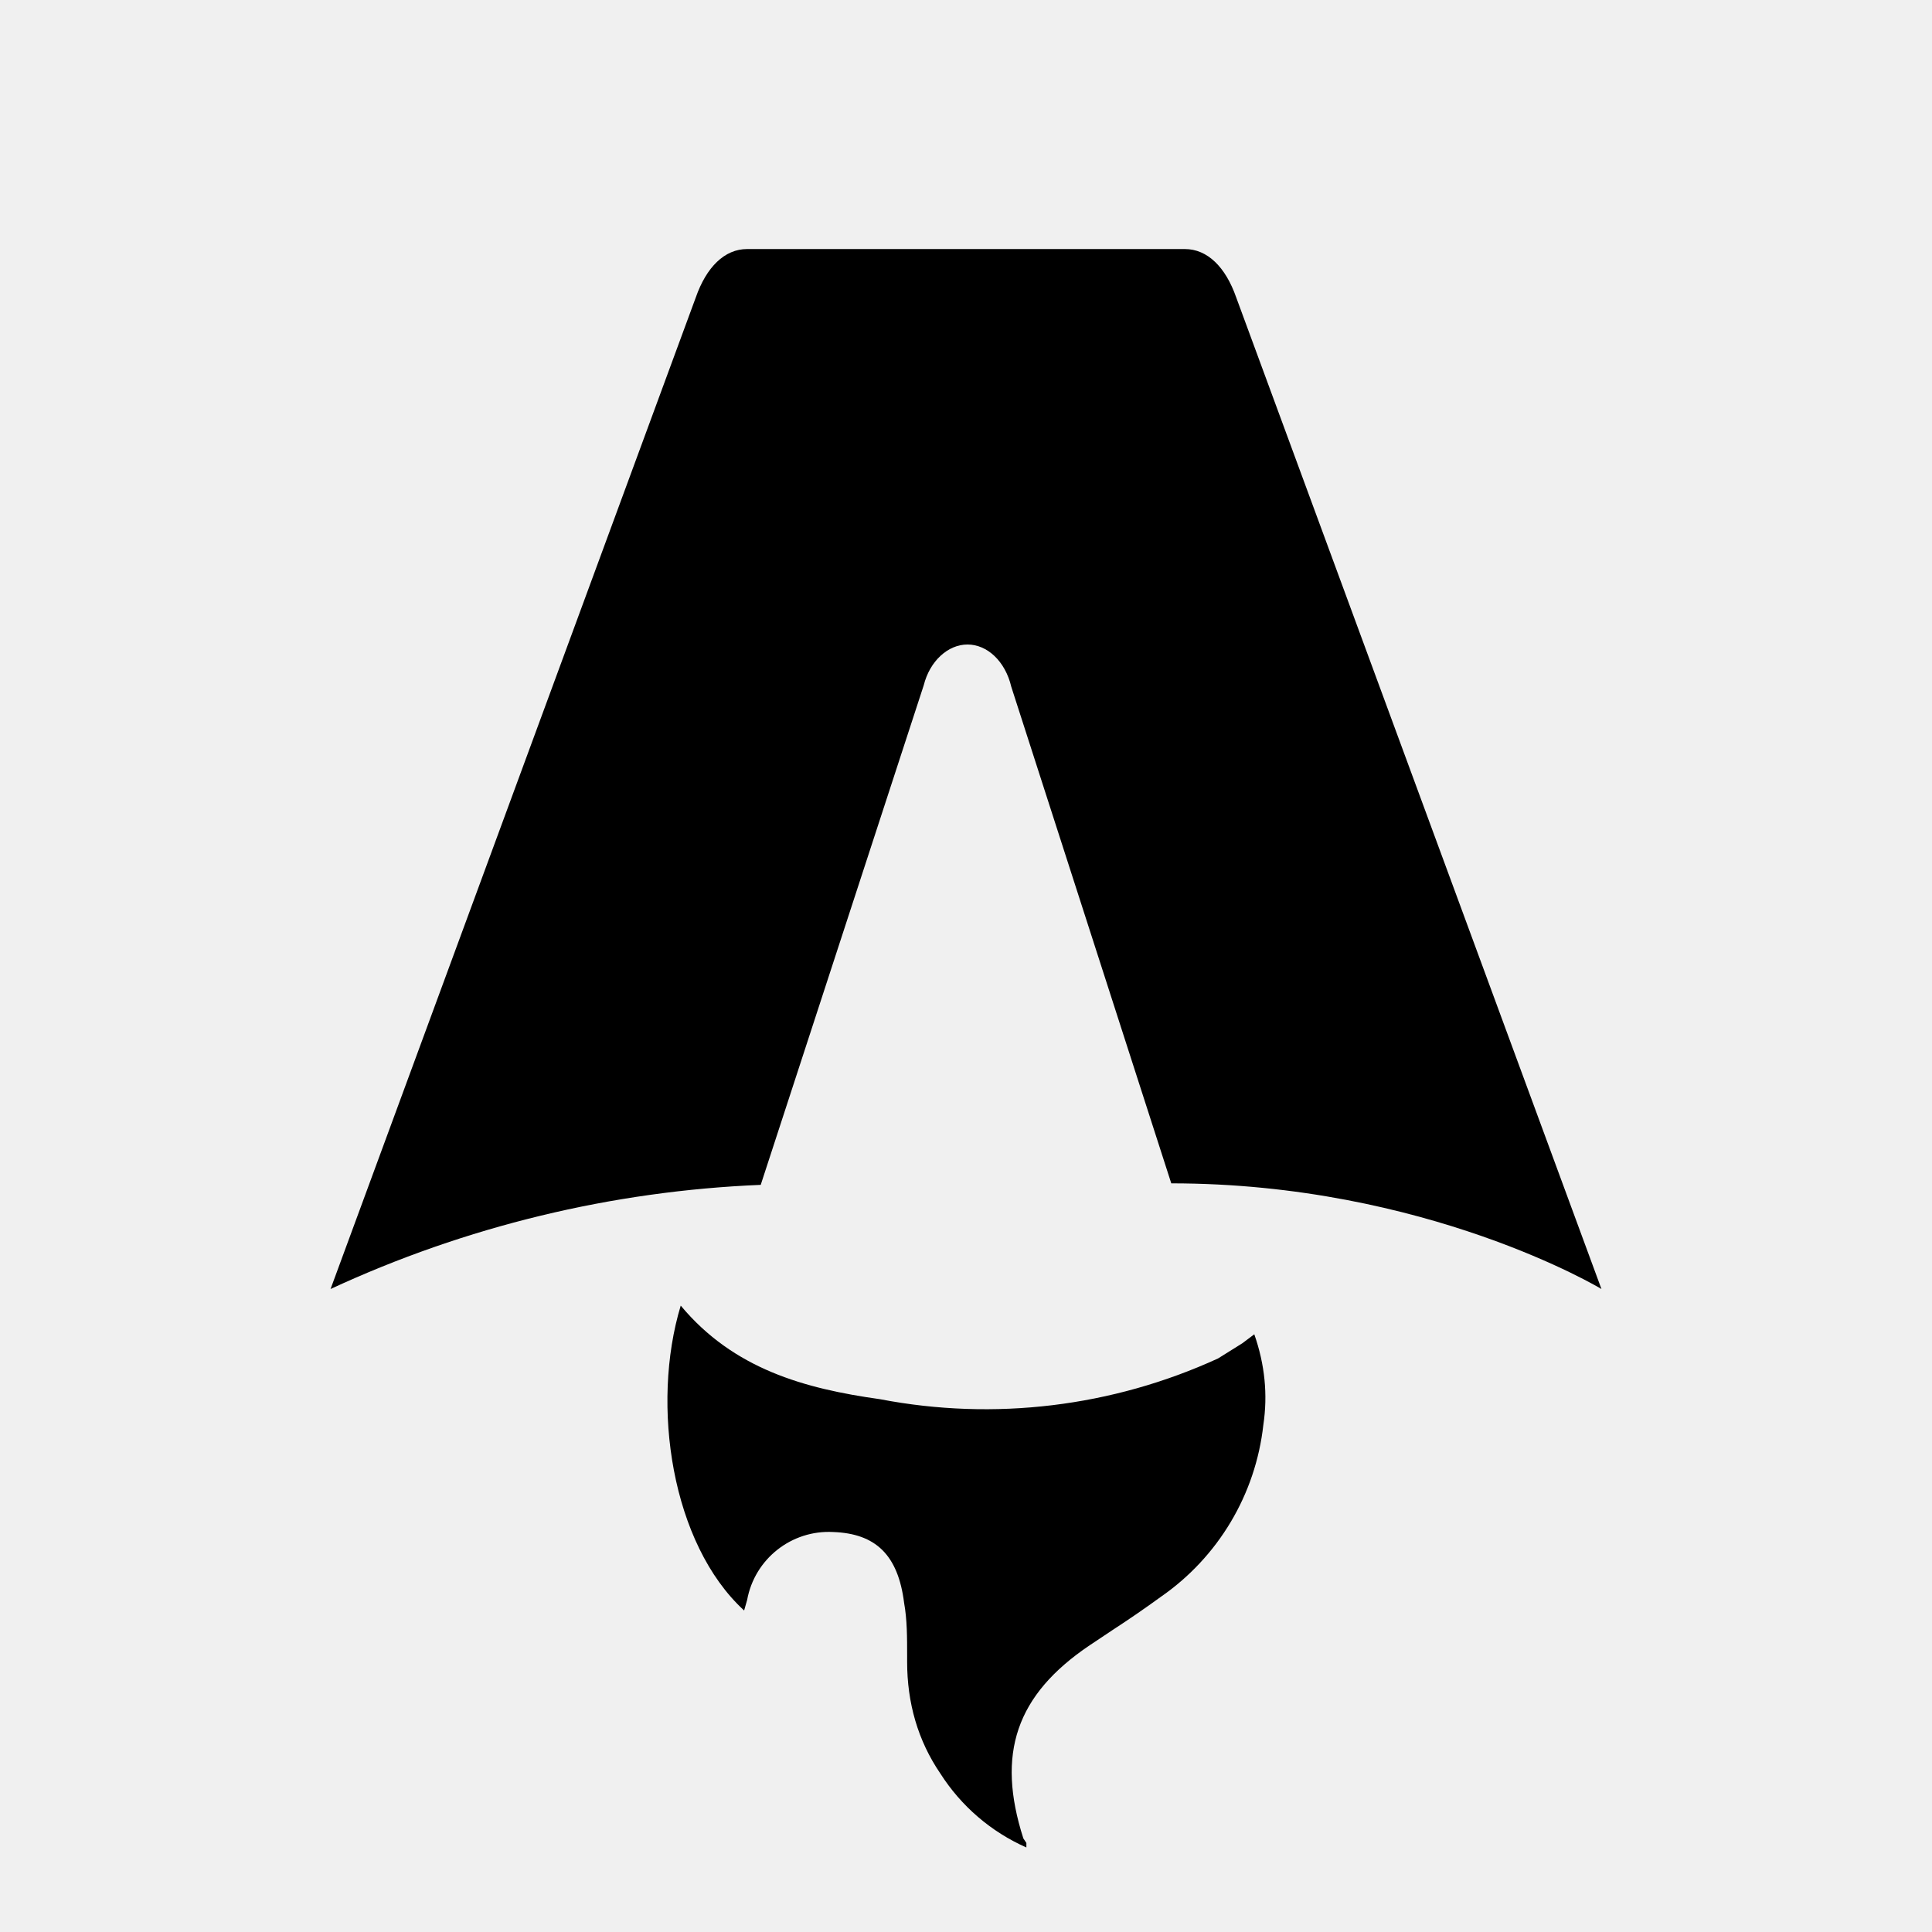
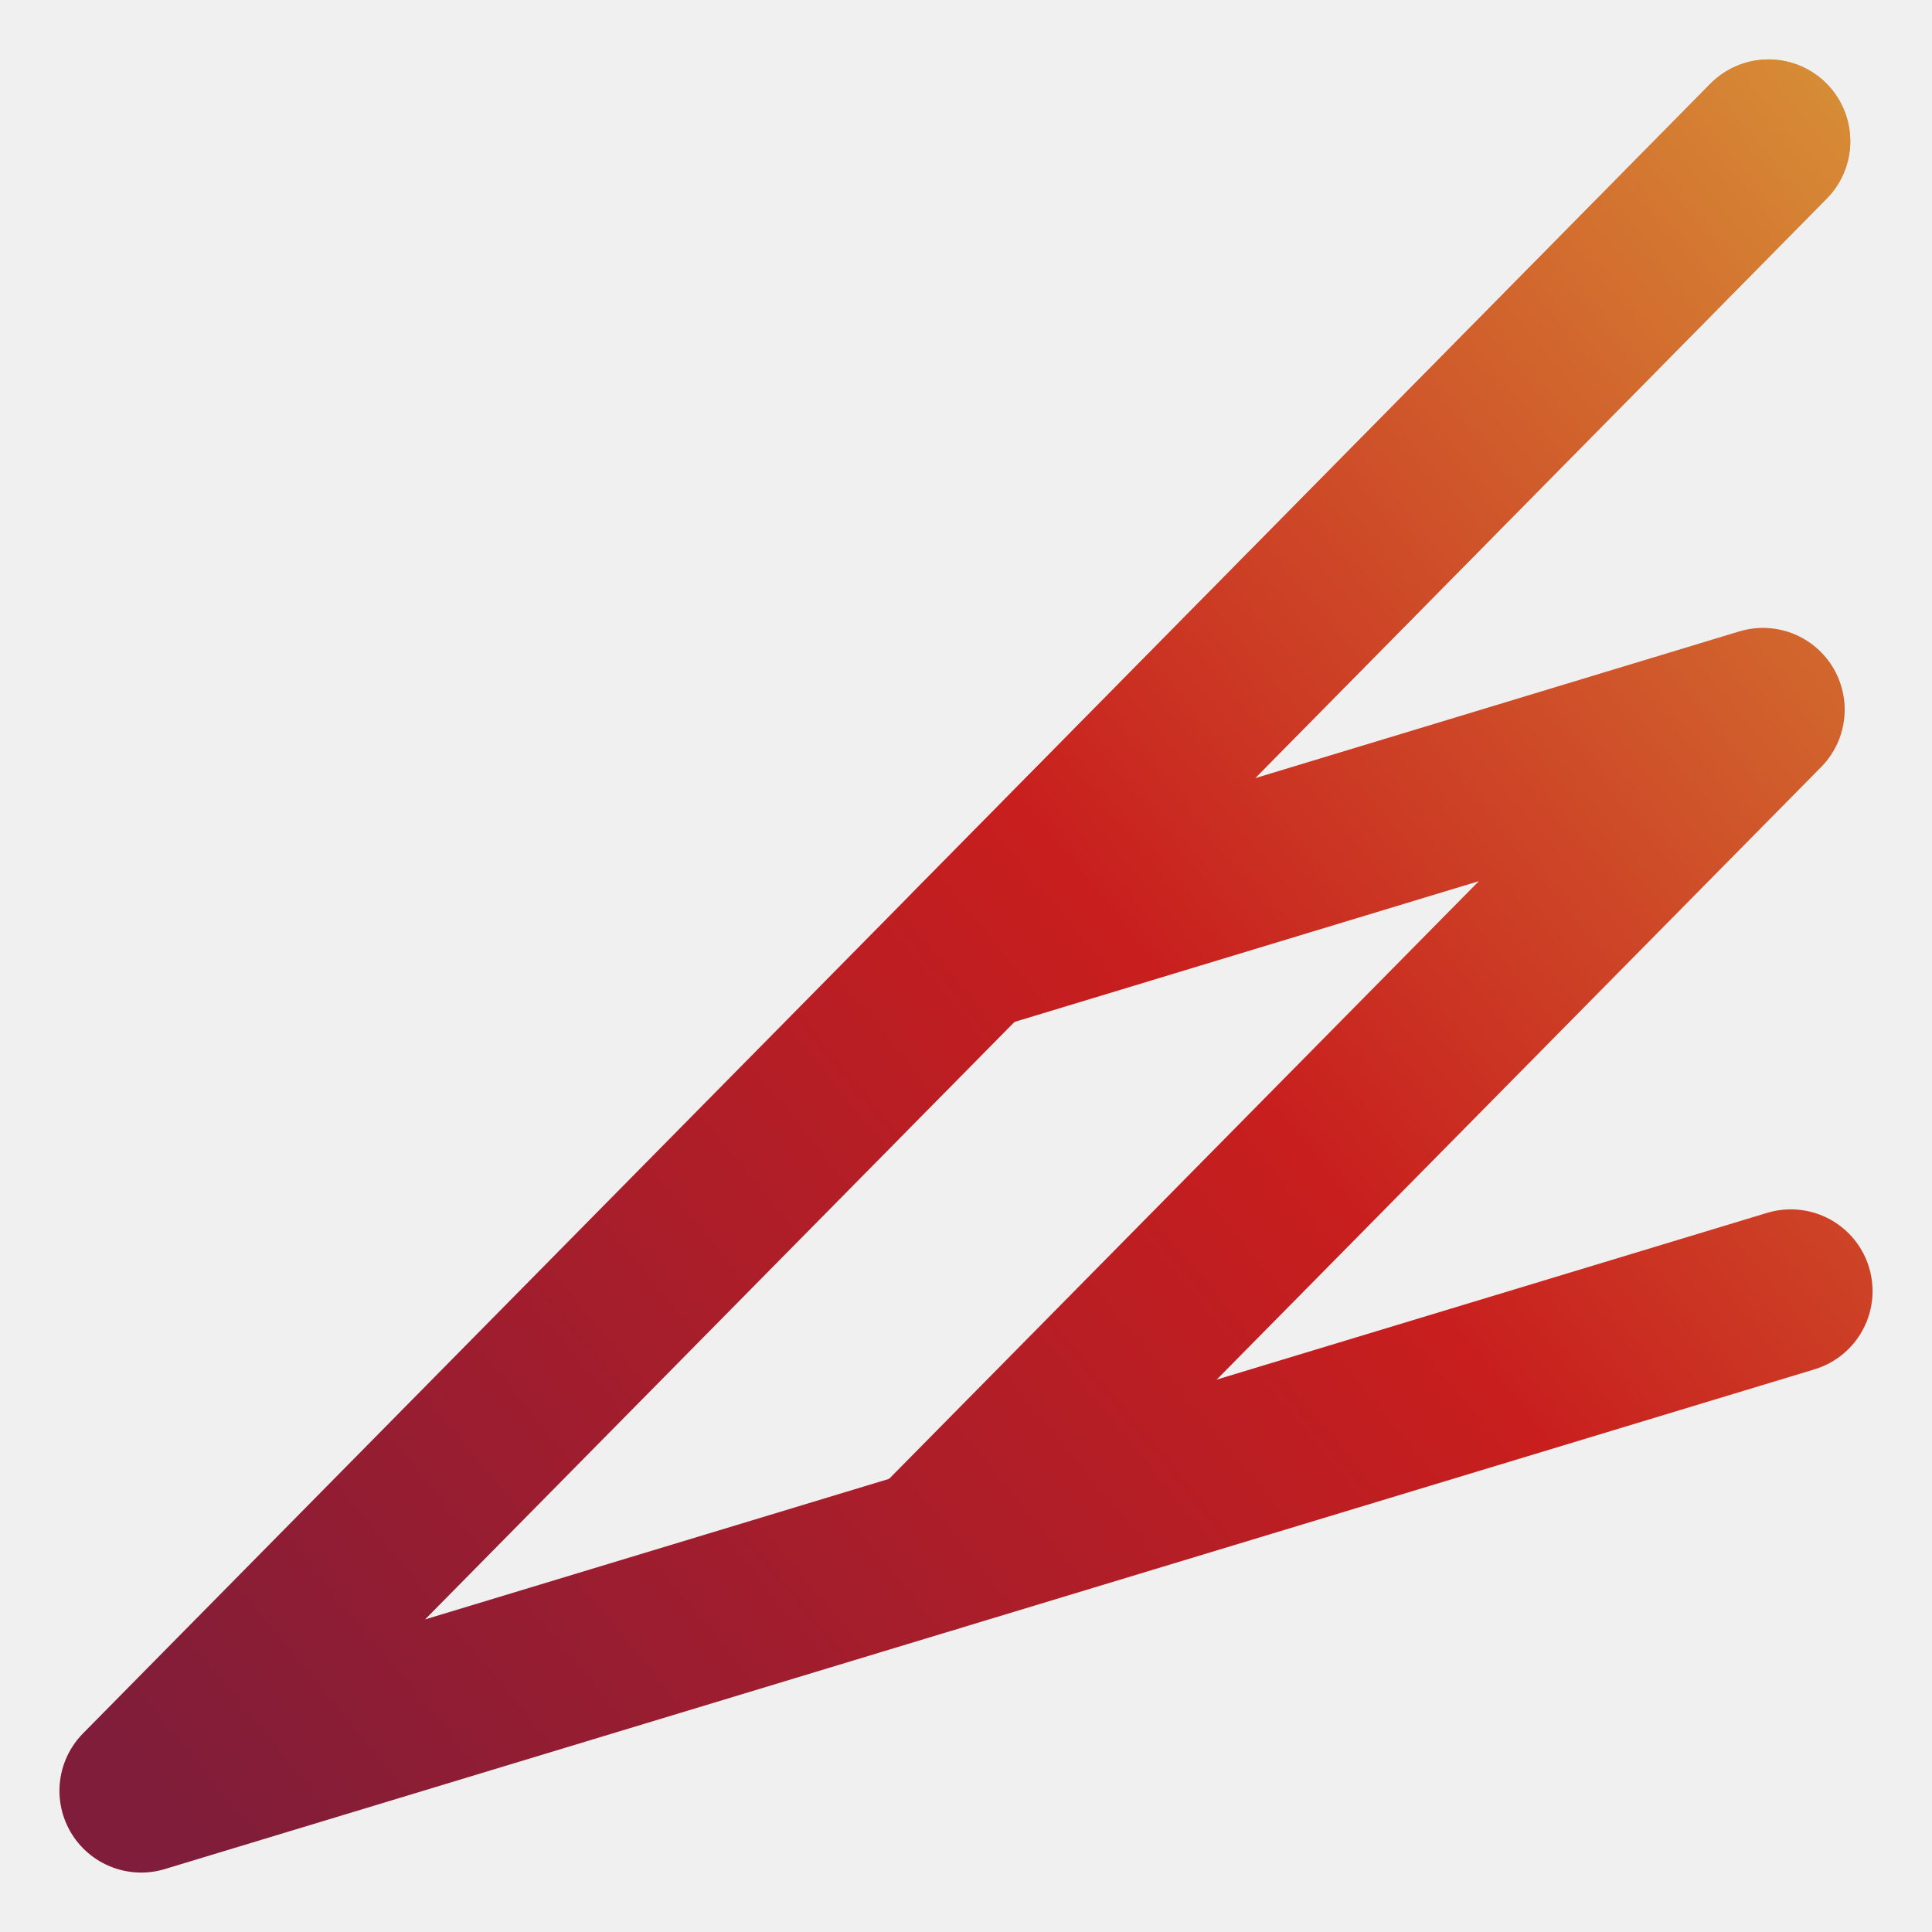
- <svg xmlns="http://www.w3.org/2000/svg" fill="none" viewBox="0 0 128 128">
-   <path d="M50.4 78.5a75.1 75.1 0 0 0-28.5 6.9l24.2-65.7c.7-2 1.9-3.2 3.4-3.2h29c1.5 0 2.7 1.2 3.4 3.2l24.2 65.7s-11.6-7-28.5-7L67 45.5c-.4-1.7-1.6-2.8-2.9-2.8-1.3 0-2.5 1.1-2.9 2.7L50.4 78.5Zm-1.1 28.2Zm-4.2-20.2c-2 6.6-.6 15.8 4.2 20.2a17.5 17.5 0 0 1 .2-.7 5.5 5.5 0 0 1 5.7-4.5c2.8.1 4.3 1.5 4.7 4.7.2 1.1.2 2.3.2 3.5v.4c0 2.7.7 5.2 2.2 7.4a13 13 0 0 0 5.7 4.9v-.3l-.2-.3c-1.8-5.6-.5-9.5 4.4-12.8l1.5-1a73 73 0 0 0 3.2-2.2 16 16 0 0 0 6.8-11.4c.3-2 .1-4-.6-6l-.8.6-1.6 1a37 37 0 0 1-22.4 2.7c-5-.7-9.7-2-13.2-6.2Z" />
-   <style>
-         path { fill: #000; }
-         @media (prefers-color-scheme: dark) {
-             path { fill: #FFF; }
-         }
-     </style>
+ <svg xmlns="http://www.w3.org/2000/svg" viewBox="259 107 520 520" width="520" height="520" fill="none" stroke-width="44" stroke-linecap="round" stroke-linejoin="round">
+   <defs>
+     <linearGradient id="scg" gradientUnits="userSpaceOnUse" x1="297" y1="589" x2="835" y2="145">
+       <stop offset="0" stop-color="#7F1D3A" />
+       <stop offset="0.5" stop-color="#C81E1E" />
+       <stop offset="1" stop-color="#D9A03A" />
+     </linearGradient>
+   </defs>
+   <path d="M735,145 L297,589 L741,454.5" stroke="url(#scg)" />
+   <path d="M735,145 L520.4,362.6 L733.5,298 L510.1,524.4" stroke="url(#scg)" />
</svg>
